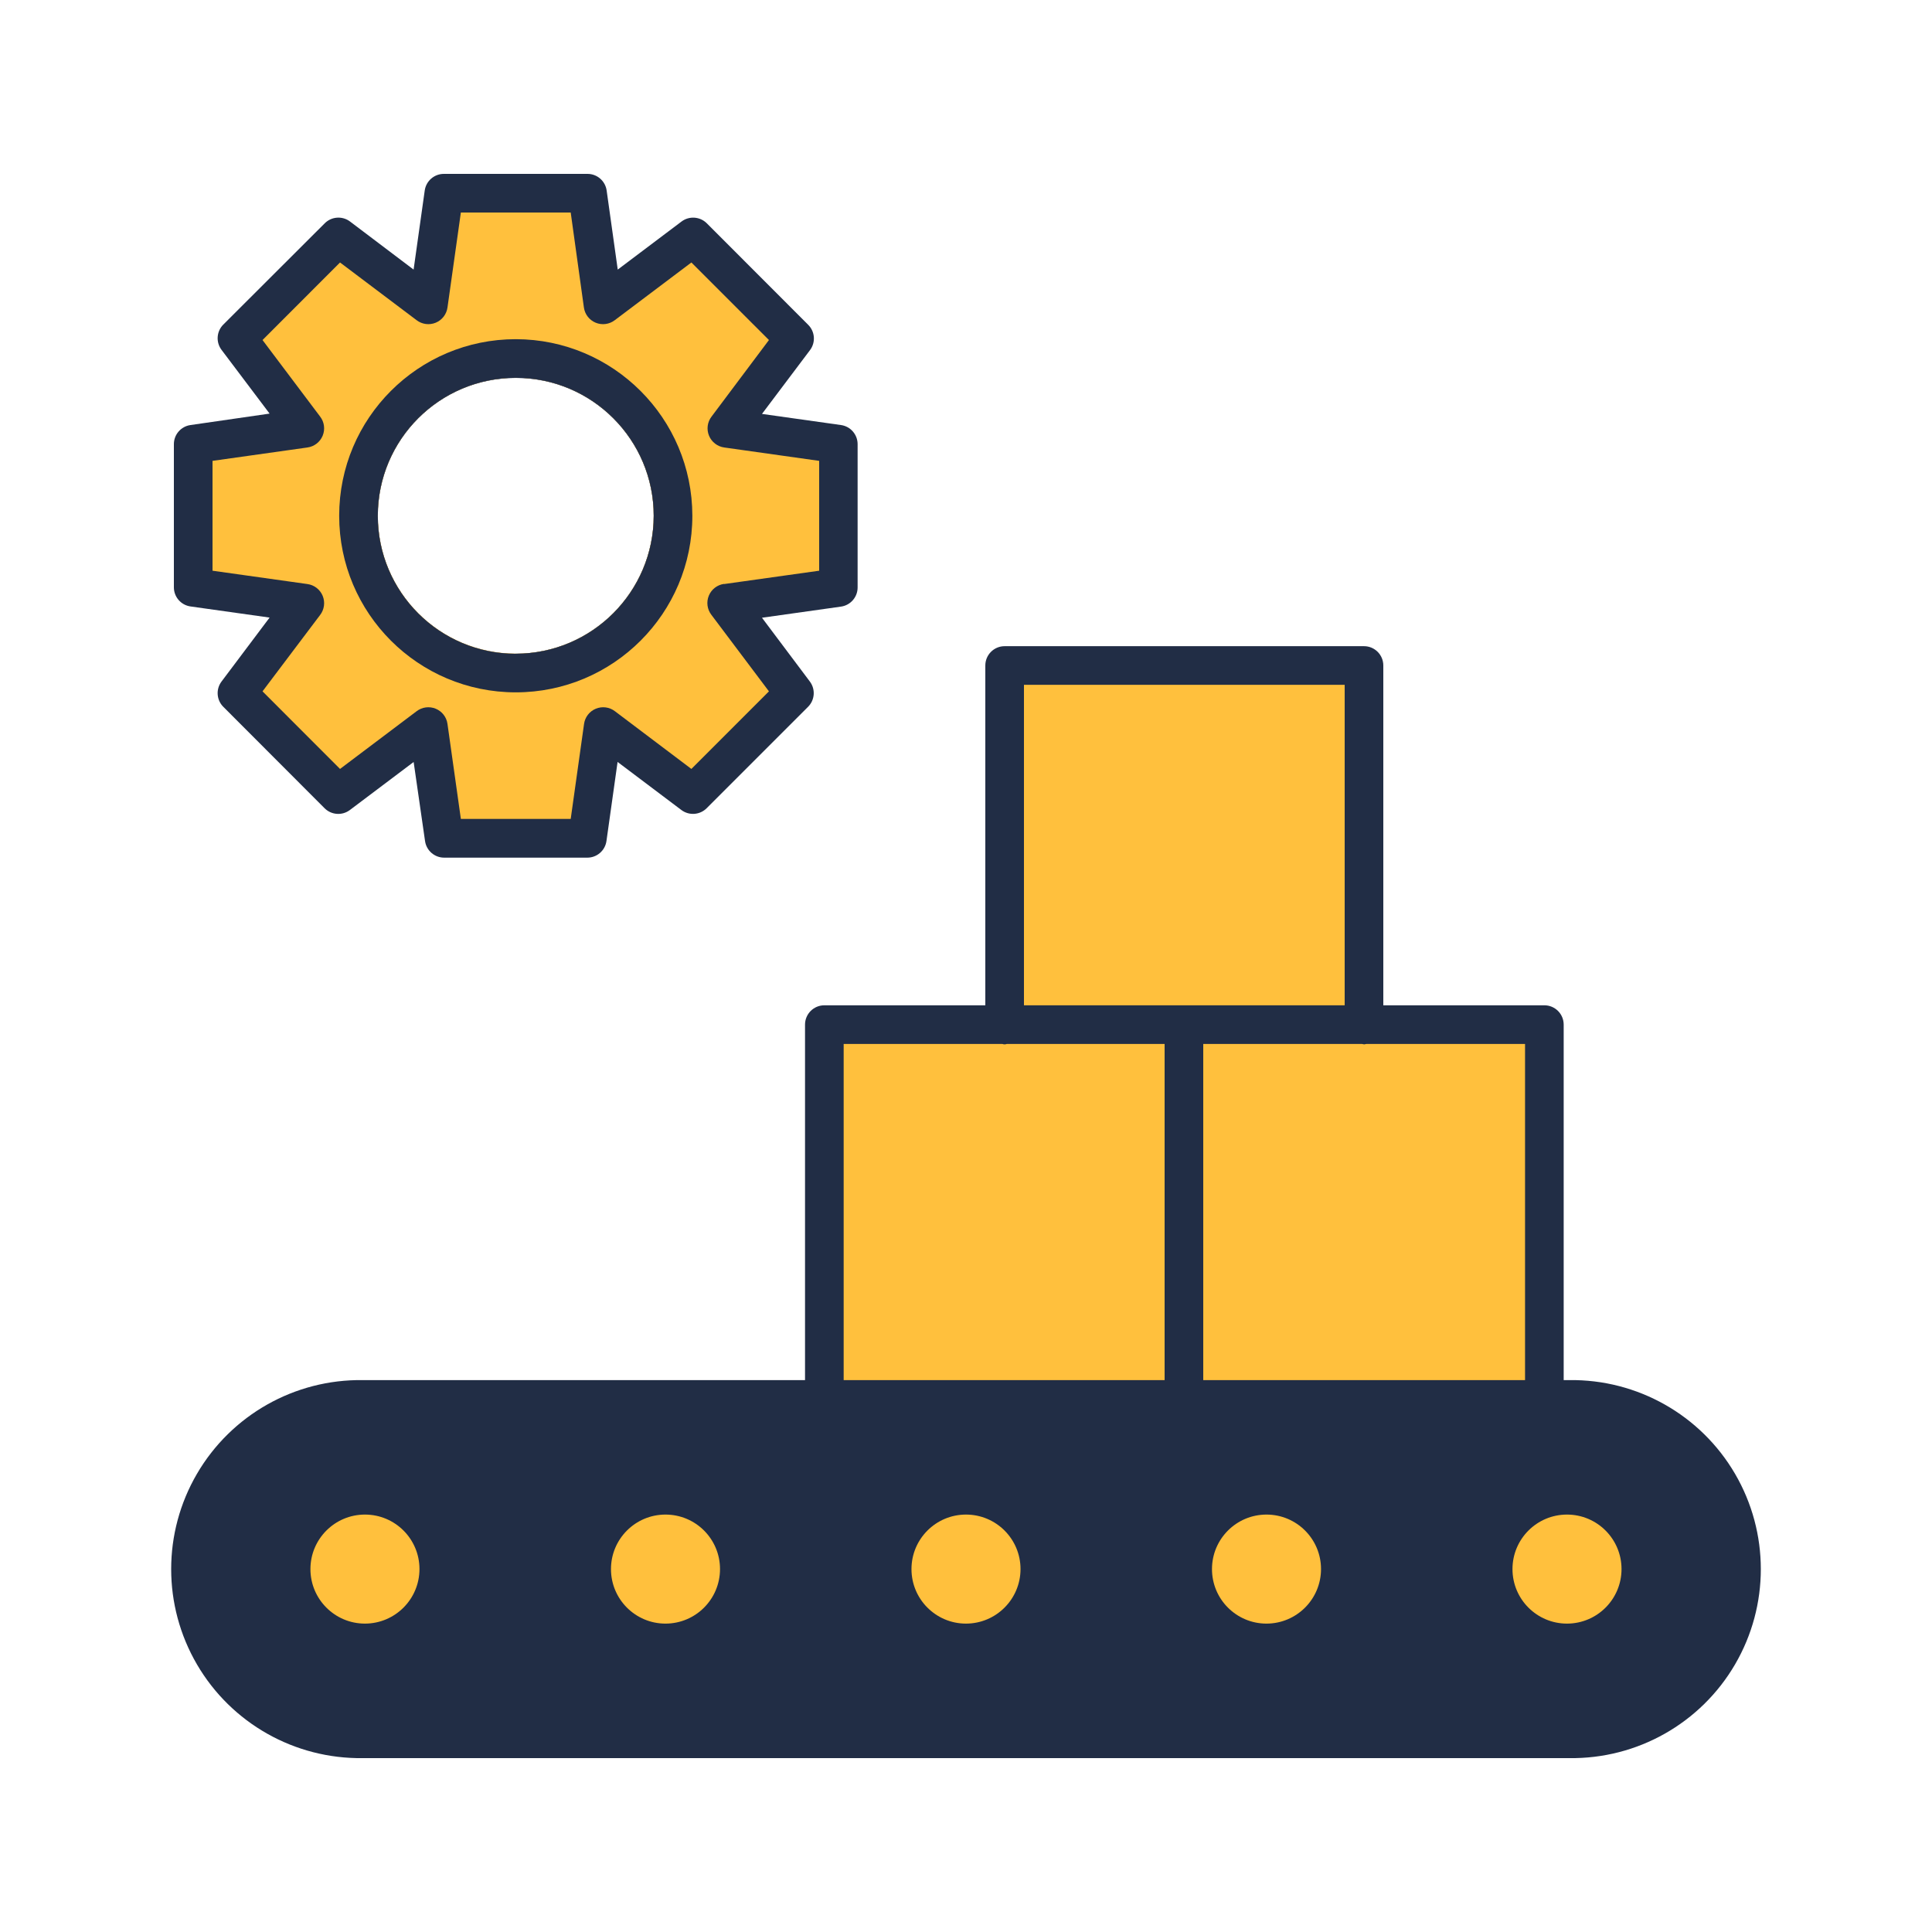
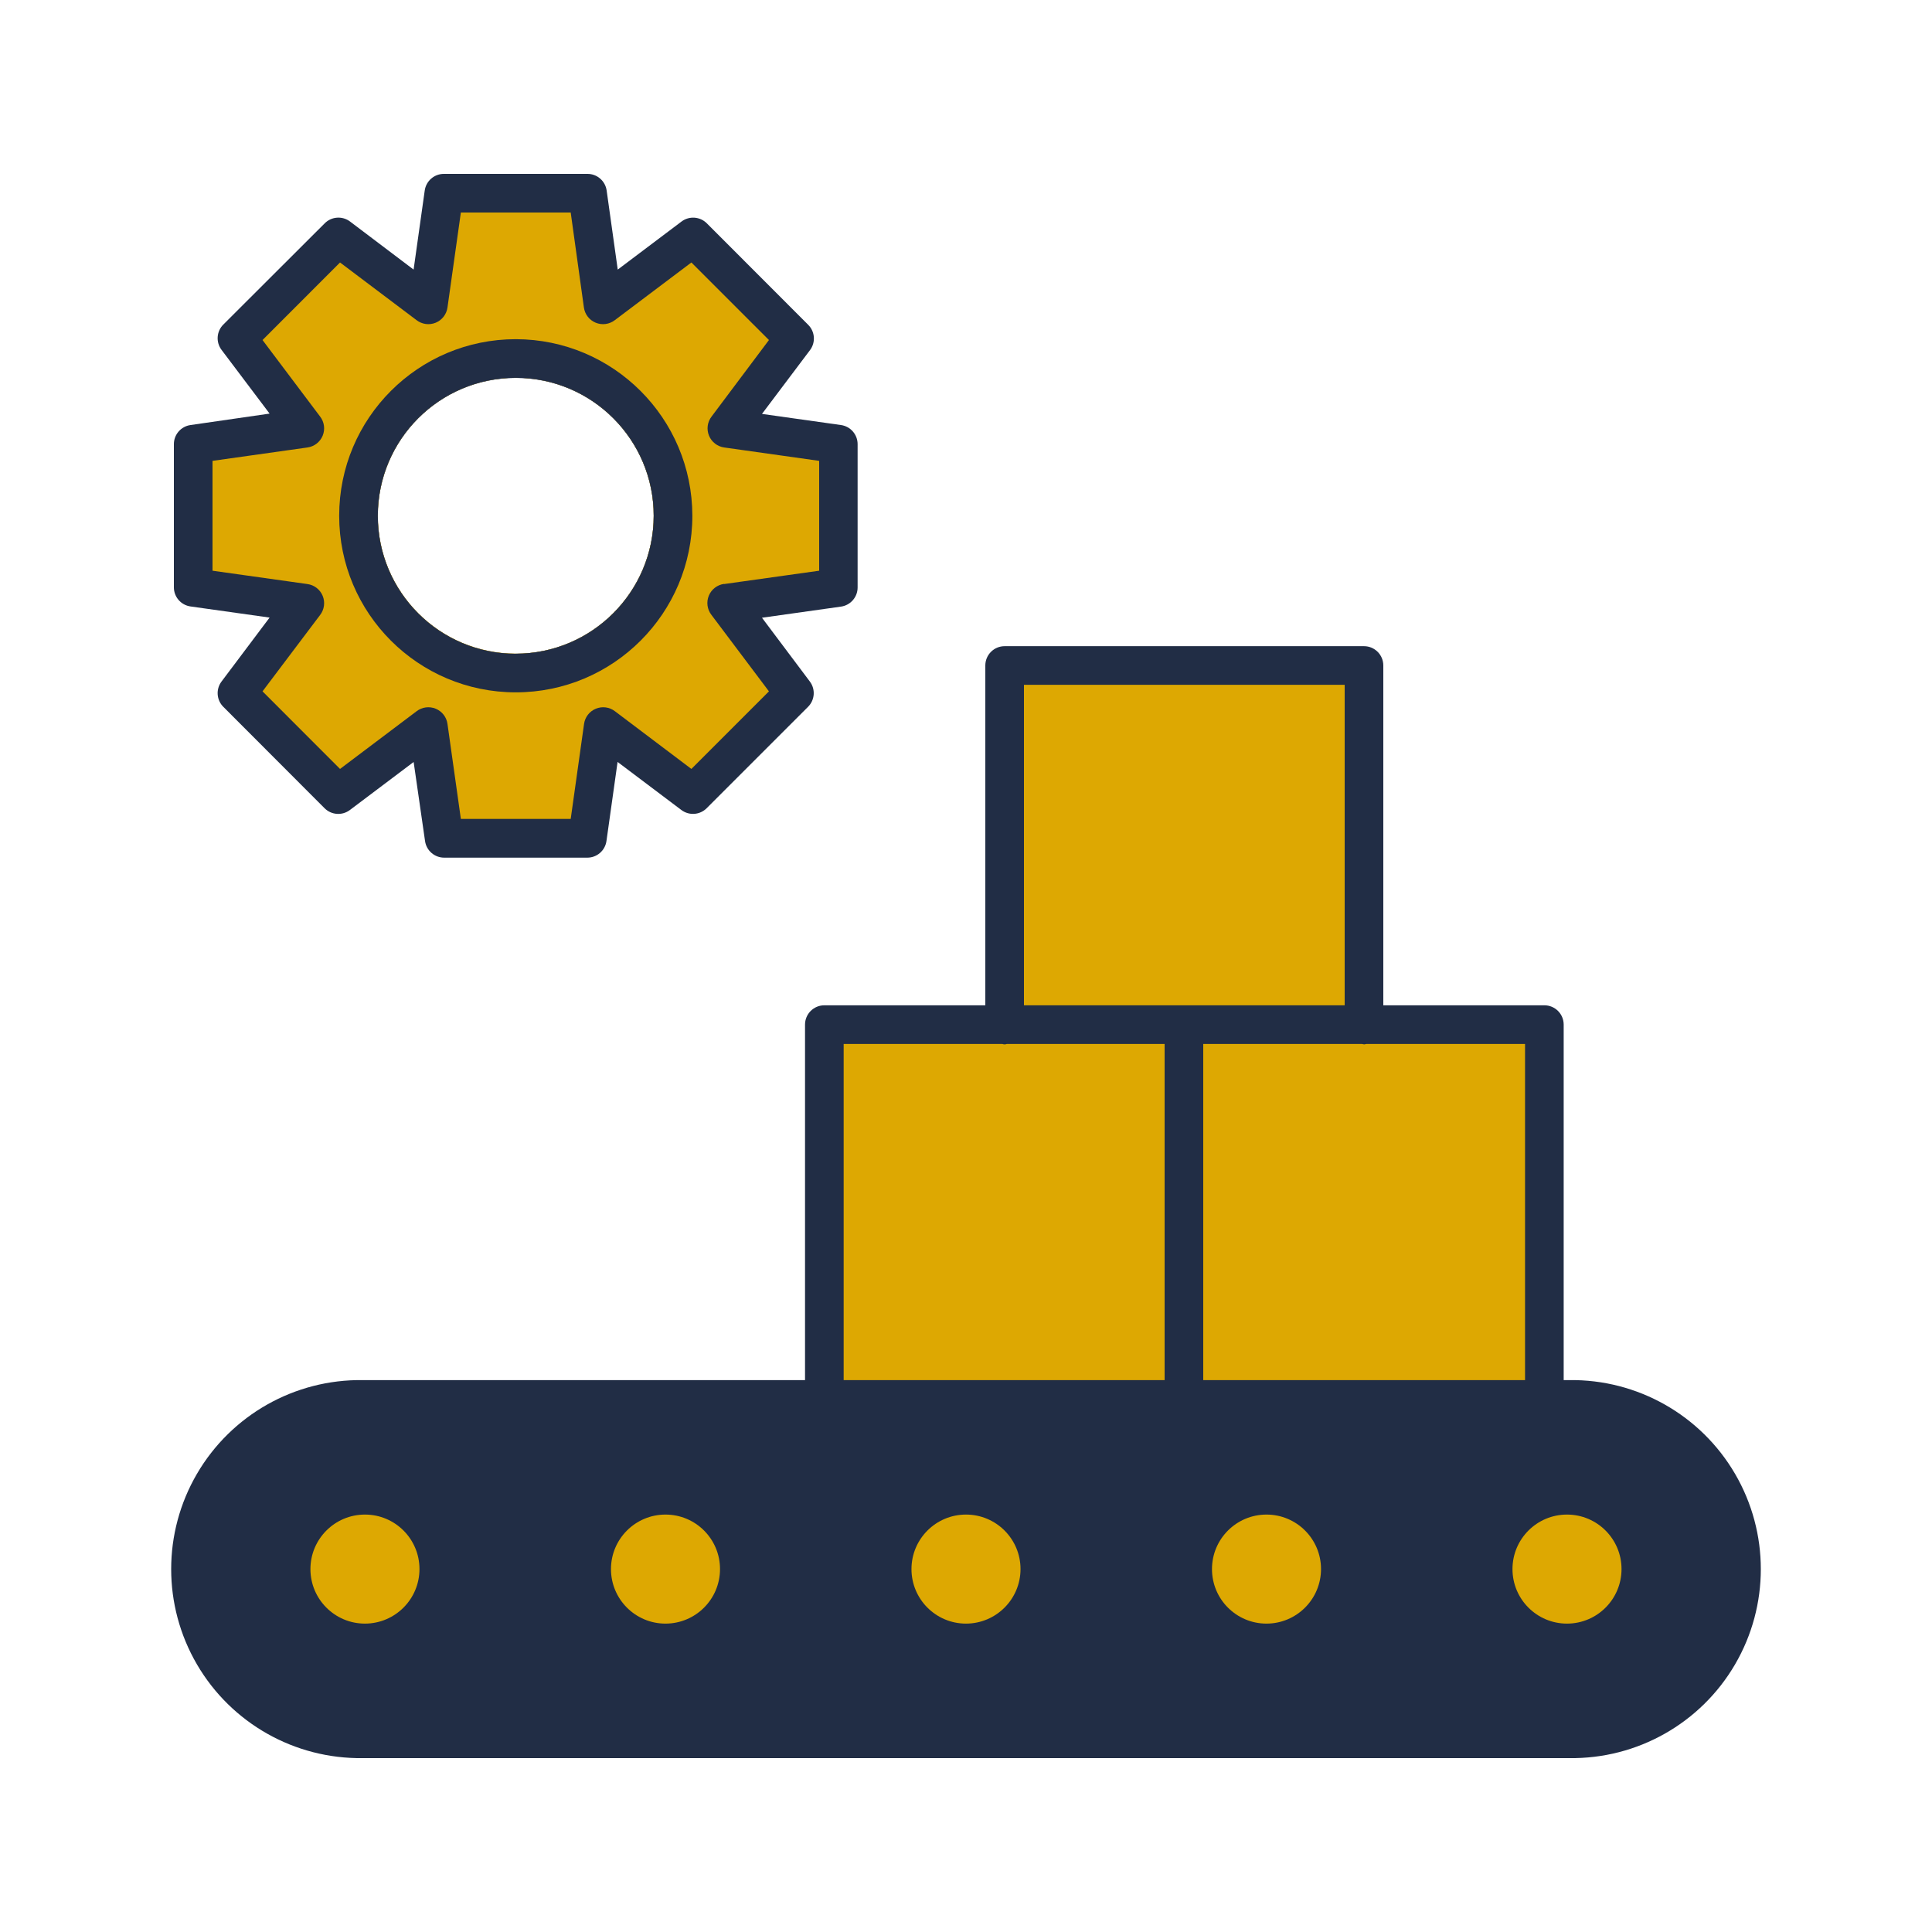
<svg xmlns="http://www.w3.org/2000/svg" width="800px" height="800px" viewBox="0 0 50 50" data-name="Layer 1" id="Layer_1">
  <defs>
-     <style>.cls-1{fill:#212d45;}.cls-2{fill:#212d45;}.cls-3{fill:#ffc03d;}.cls-4{fill:#ffc03d;}.cls-5{fill:#ffc03d;}.cls-6{fill:#ffc03d;}.cls-7{fill:#ffc03d;}</style>
+     <style>.cls-1{fill:#212d45;}.cls-2{fill:#212d45;}.cls-3{fill:#dda802;}.cls-4{fill:#dda802;}.cls-5{fill:#dda802;}.cls-6{fill:#dda802;}.cls-7{fill:#dda802;}</style>
  </defs>
  <path class="cls-1" d="M40.608,35.717h-.14v-9.2a.5.5,0,0,0-.5-.5H35.8V17.223a.5.5,0,0,0-.5-.5H26a.5.5,0,0,0-.5.5v8.794H21.334a.5.5,0,0,0-.5.5v9.2H9.392a4.892,4.892,0,1,0,0,9.783H40.608a4.892,4.892,0,1,0,0-9.783Z" />
  <path class="cls-2" d="M40.608,44.5H9.392a3.892,3.892,0,1,1,0-7.783H40.608a3.892,3.892,0,1,1,0,7.783Z" />
  <path class="cls-1" d="M9.446,38.2a2.411,2.411,0,1,0,2.41,2.411A2.414,2.414,0,0,0,9.446,38.2Z" />
  <path class="cls-3" d="M9.446,42.019a1.411,1.411,0,1,1,1.41-1.411A1.413,1.413,0,0,1,9.446,42.019Z" />
  <path class="cls-1" d="M17.223,38.2a2.411,2.411,0,1,0,2.411,2.411A2.413,2.413,0,0,0,17.223,38.2Z" />
  <path class="cls-3" d="M17.223,42.019a1.411,1.411,0,1,1,1.411-1.411A1.412,1.412,0,0,1,17.223,42.019Z" />
  <path class="cls-1" d="M25,38.2a2.411,2.411,0,1,0,2.411,2.411A2.414,2.414,0,0,0,25,38.2Z" />
  <path class="cls-3" d="M25,42.019a1.411,1.411,0,1,1,1.411-1.411A1.413,1.413,0,0,1,25,42.019Z" />
  <path class="cls-1" d="M32.777,38.2a2.411,2.411,0,1,0,2.411,2.411A2.414,2.414,0,0,0,32.777,38.2Z" />
  <path class="cls-3" d="M32.777,42.019a1.411,1.411,0,1,1,1.411-1.411A1.413,1.413,0,0,1,32.777,42.019Z" />
  <path class="cls-1" d="M40.554,38.2a2.411,2.411,0,1,0,2.411,2.411A2.413,2.413,0,0,0,40.554,38.2Z" />
  <path class="cls-3" d="M40.554,42.019a1.411,1.411,0,1,1,1.411-1.411A1.412,1.412,0,0,1,40.554,42.019Z" />
  <path class="cls-4" d="M39.468,35.717H31.14v-8.7h4.106a.54.54,0,0,0,.058.011c.02,0,.038-.009.058-.011h4.106Z" />
  <path class="cls-5" d="M26.5,17.723H34.8v8.294H30.663l-.012,0-.011,0H26.5Z" />
  <path class="cls-6" d="M21.834,27.017h4.107a.158.158,0,0,0,.116,0H30.14v8.7H21.834Z" />
  <path class="cls-1" d="M21.765,11l-2.045-.288,1.243-1.651a.5.5,0,0,0-.046-.654L18.292,5.779a.5.5,0,0,0-.654-.046L15.987,6.977,15.7,4.93A.5.5,0,0,0,15.2,4.5H11.492a.5.5,0,0,0-.5.43l-.288,2.047L9.059,5.733a.5.5,0,0,0-.655.046L5.779,8.4a.5.5,0,0,0-.046.654l1.244,1.65L4.931,11a.5.5,0,0,0-.431.5V15.2a.5.5,0,0,0,.431.495l2.046.288L5.733,17.638a.5.5,0,0,0,.046.654L8.4,20.917a.5.5,0,0,0,.655.046l1.65-1.243L11,21.766a.5.5,0,0,0,.5.43H15.2a.5.5,0,0,0,.495-.43l.288-2.047,1.651,1.244a.5.5,0,0,0,.654-.046l2.625-2.625a.5.5,0,0,0,.046-.654L19.72,15.987l2.045-.288a.5.5,0,0,0,.43-.495V11.492A.5.5,0,0,0,21.765,11Zm-8.417,5.921a3.57,3.57,0,1,1,3.57-3.57A3.575,3.575,0,0,1,13.348,16.918Z" />
  <path class="cls-7" d="M18.74,15.115,21.2,14.77V11.927l-2.455-.346a.5.5,0,0,1-.33-.8L19.9,8.8,17.893,6.793,15.911,8.286a.5.5,0,0,1-.8-.33L14.77,5.5H11.927l-.346,2.456a.5.5,0,0,1-.8.33L8.8,6.793,6.794,8.8l1.491,1.981a.5.5,0,0,1-.33.8L5.5,11.927V14.77l2.455.345a.5.5,0,0,1,.33.8L6.794,17.892,8.8,19.9l1.981-1.493a.5.5,0,0,1,.8.33l.346,2.456H14.77l.345-2.456a.5.5,0,0,1,.8-.33L17.893,19.9,19.9,17.892,18.41,15.911a.5.5,0,0,1,.33-.8Zm-5.392,1.8a3.57,3.57,0,1,1,3.57-3.57A3.575,3.575,0,0,1,13.348,16.918Z" />
  <path class="cls-1" d="M13.348,8.778a4.57,4.57,0,1,0,4.57,4.57A4.575,4.575,0,0,0,13.348,8.778Zm0,8.14a3.57,3.57,0,1,1,3.57-3.57A3.575,3.575,0,0,1,13.348,16.918Z" />
</svg>
